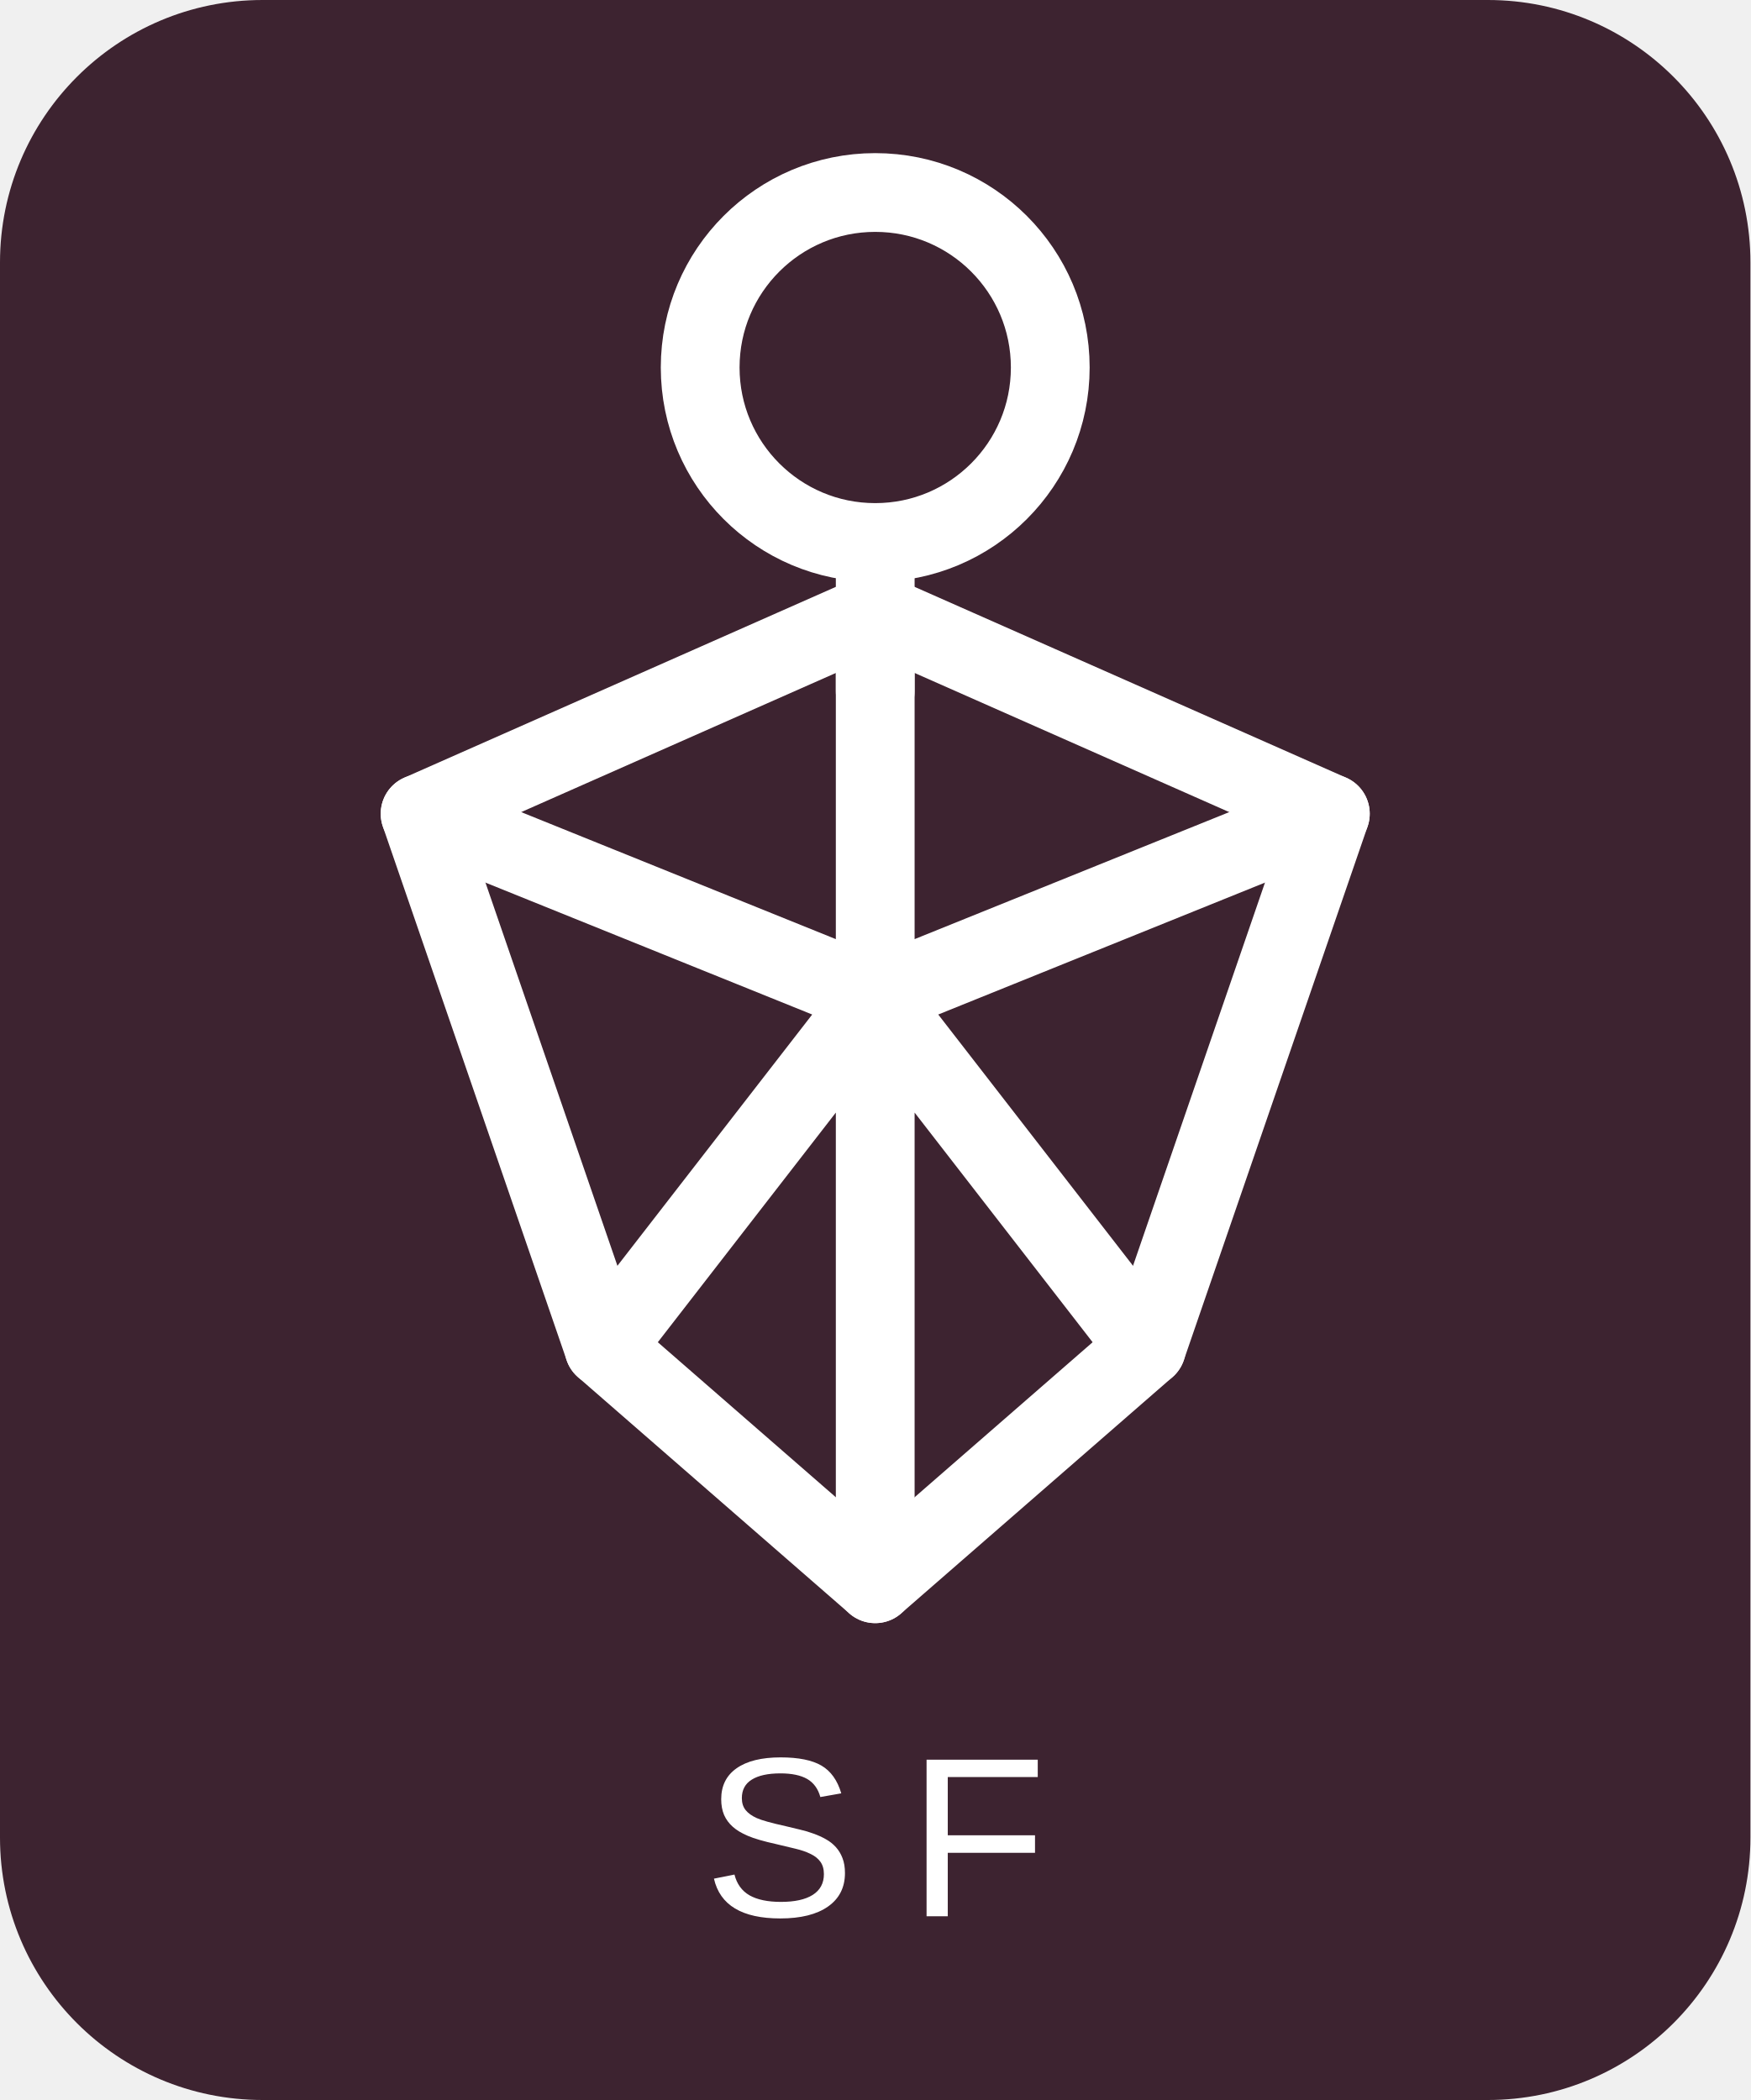
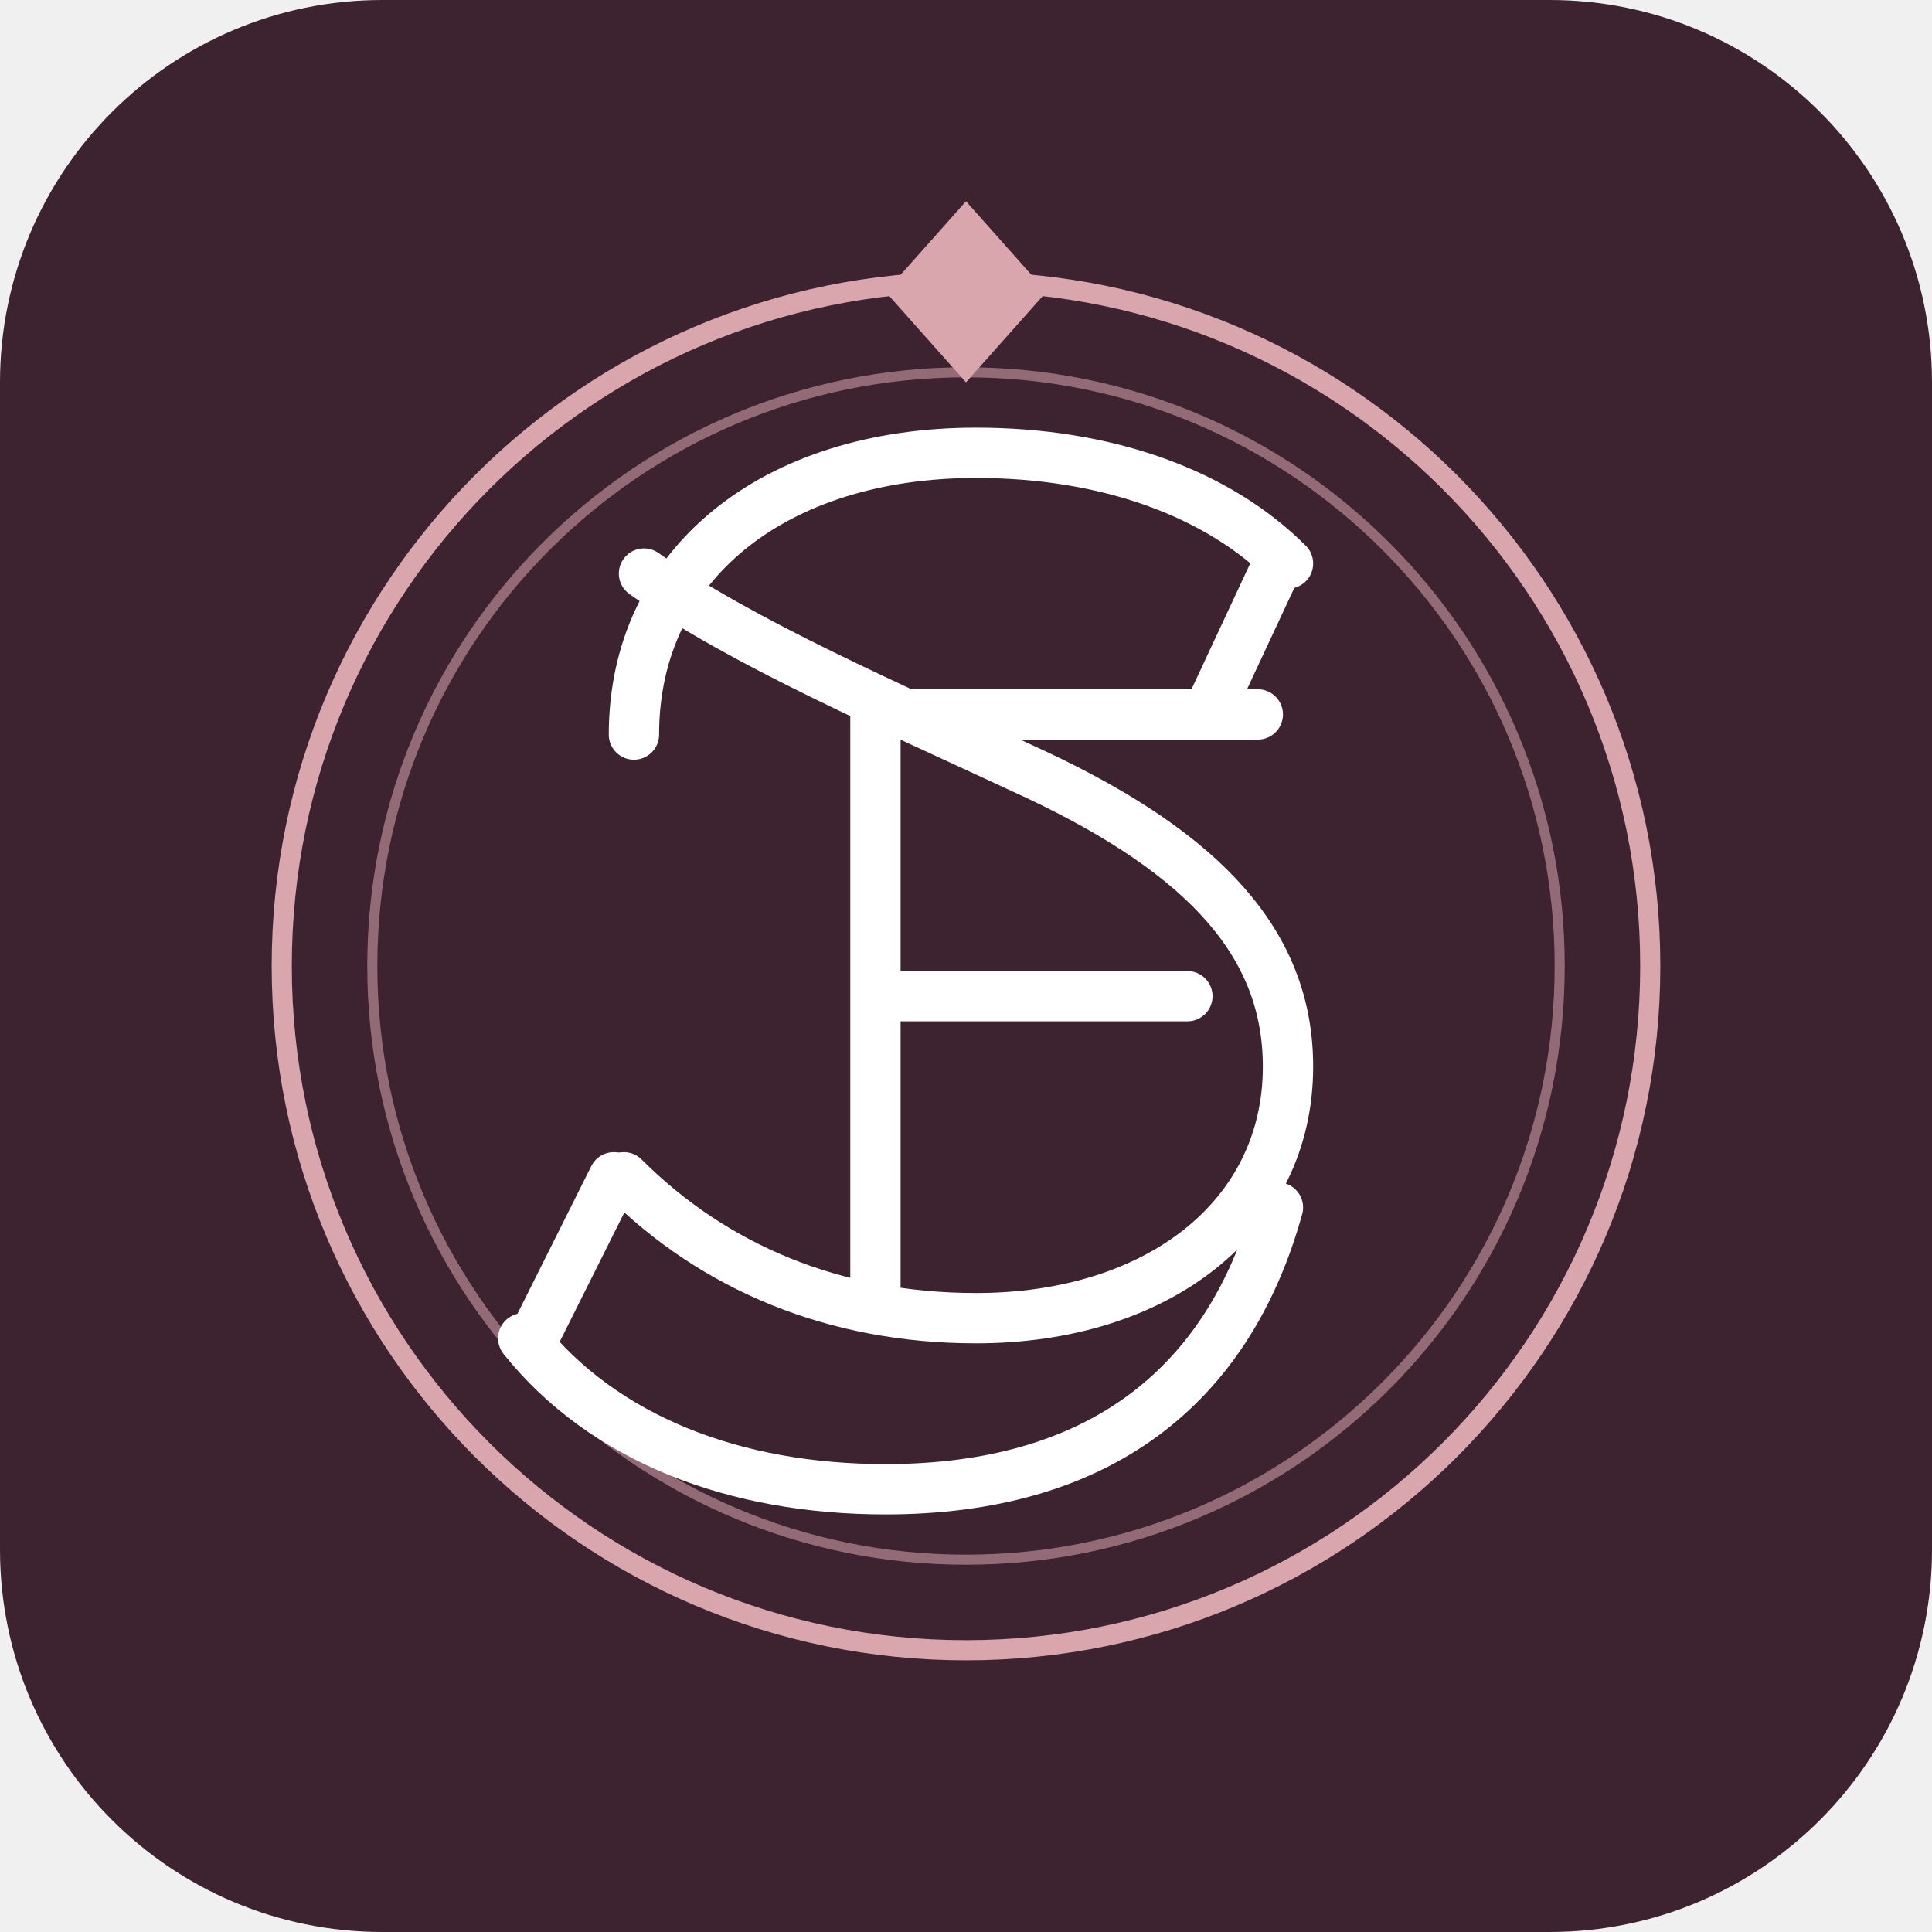
- <svg xmlns="http://www.w3.org/2000/svg" viewBox="0 0 200 240" role="img" aria-label="SCHMUCK FINDER Signet">
-   <rect width="200" height="240" rx="30" fill="#3d2330" />
-   <g fill="none" stroke="#fff" stroke-width="9" stroke-linecap="round" stroke-linejoin="round">
-     <circle cx="100" cy="42" r="20" />
-     <path d="M100 62v17" />
-     <path d="m48 93 52-23 52 23-21 61-31 27-31-27z" />
-     <path d="m48 93 52 21 52-21M100 70v111M69 154l31-40 31 40" />
+ <svg xmlns="http://www.w3.org/2000/svg" viewBox="0 0 192 192" role="img" aria-label="SCHMUCK FINDER Signet">
+   <rect width="192" height="192" rx="38" fill="#3d2330" />
+   <g fill="none" stroke-linecap="round" stroke-linejoin="round">
+     <circle cx="96" cy="96" r="68" stroke="#d9a6ae" stroke-width="2" />
+     <circle cx="96" cy="96" r="59" stroke="#d9a6ae" opacity=".55" />
+     <path d="M63 73c0-17 14-28 34-28 13 0 24 4 31 11M127 56l-7 15M127 120c-5 18-18 28-39 28-15 0-28-5-36-15M53 133l8-16" stroke="#fff" stroke-width="5" />
+     <path d="M64 57c10 7 24 13 39 20 17 8 25 17 25 29 0 15-13 25-31 25-14 0-26-5-35-14" stroke="#fff" stroke-width="5" />
+     <path d="M87 71h38M87 71v58M87 99h31" stroke="#fff" stroke-width="5" />
+     <path d="m96 20 8 9-8 9-8-9z" fill="#d9a6ae" />
  </g>
-   <text x="100" y="219" fill="#fff" text-anchor="middle" font-family="Arial, Helvetica, sans-serif" font-size="26" letter-spacing="6">SF</text>
</svg>
